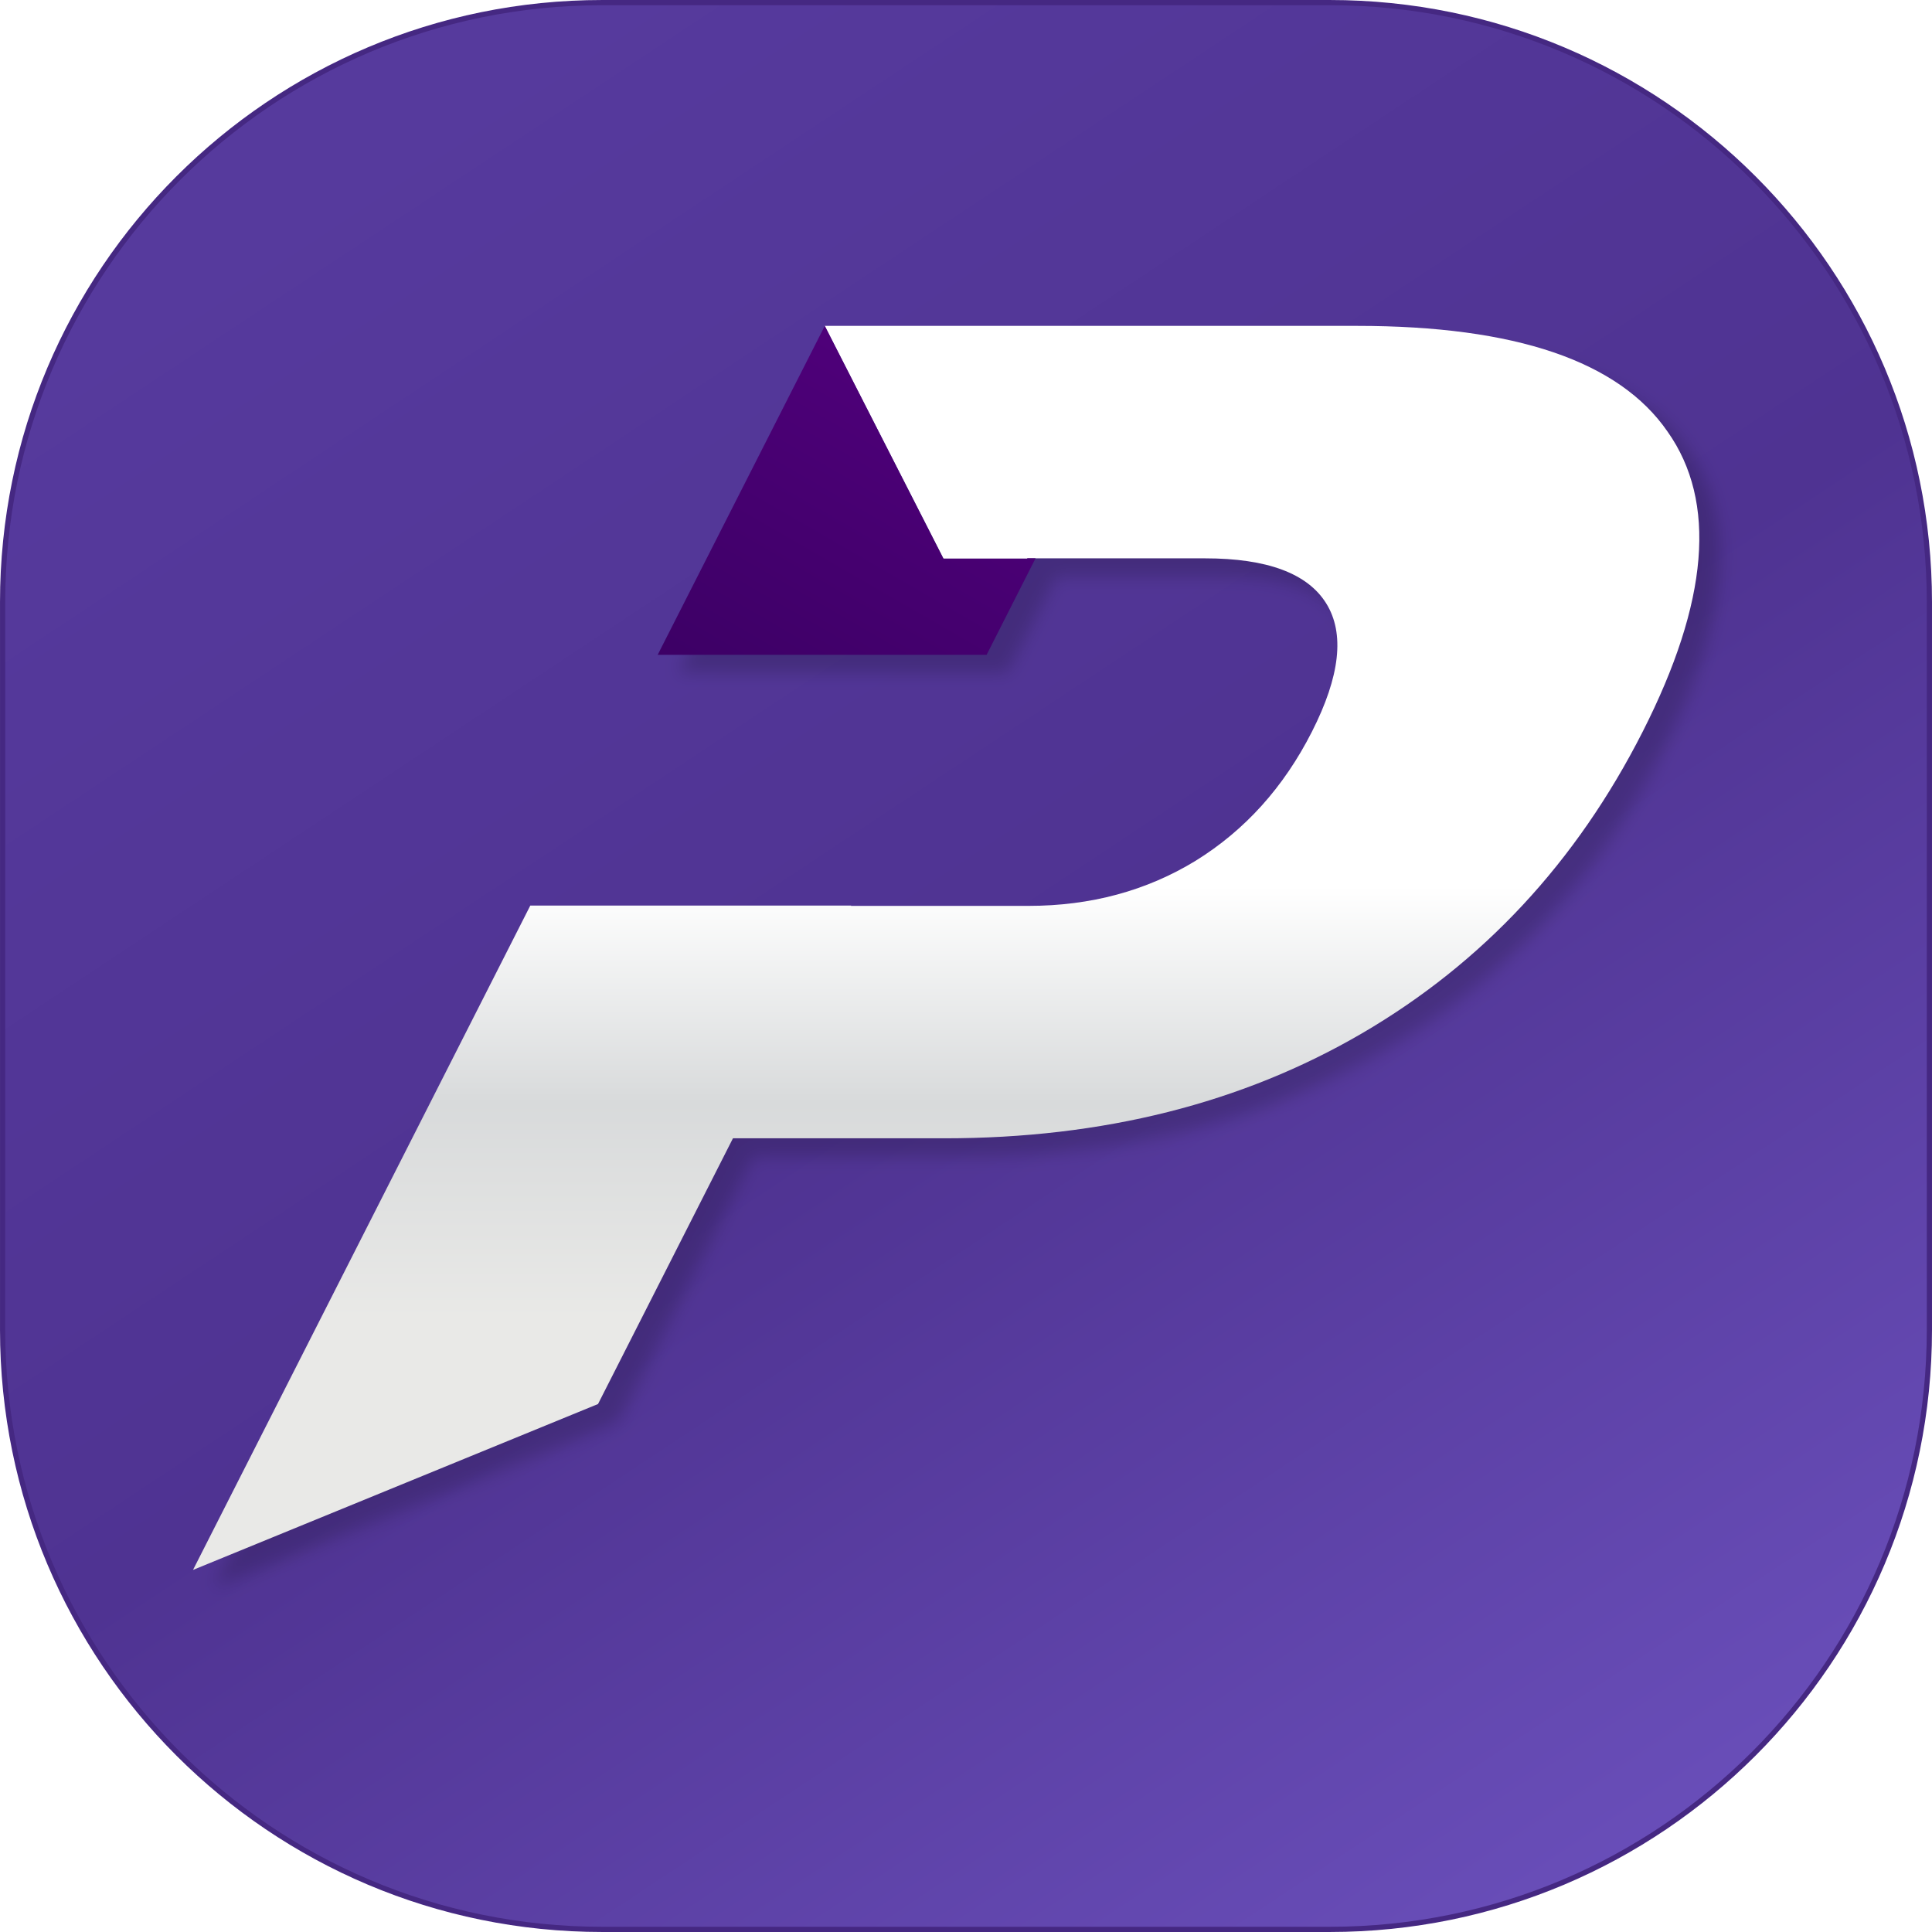
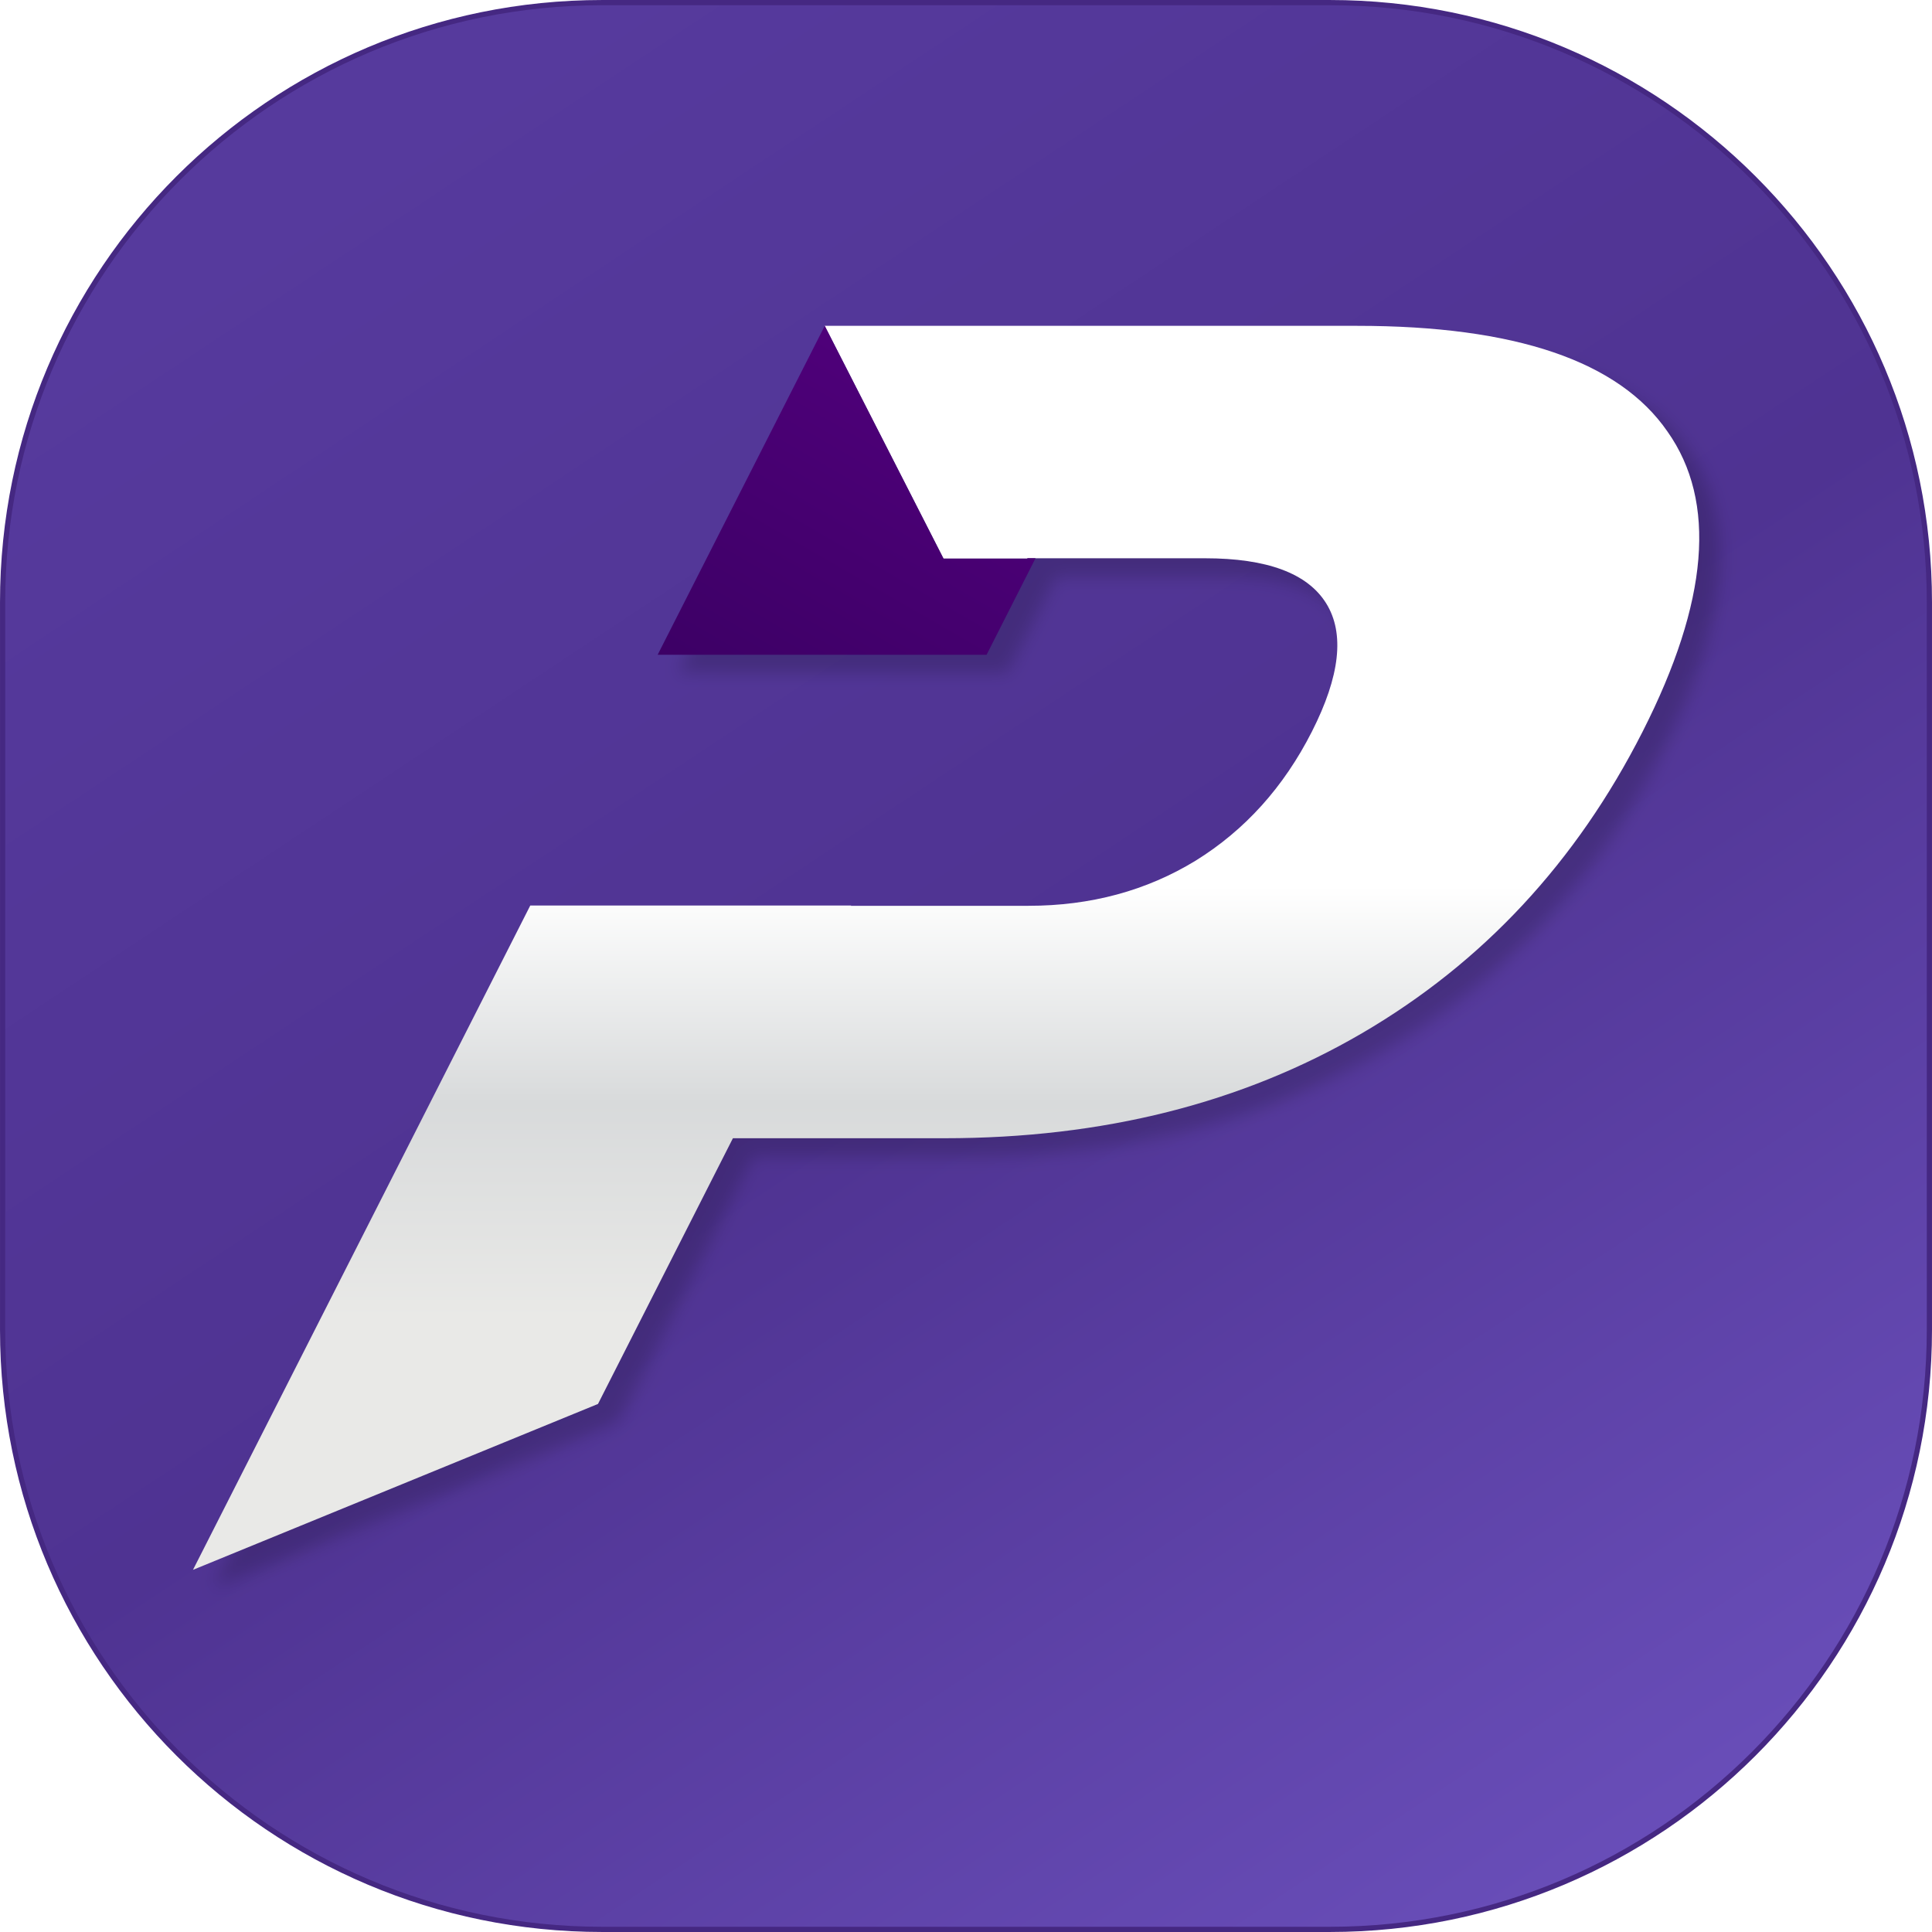
- <svg xmlns="http://www.w3.org/2000/svg" xmlns:xlink="http://www.w3.org/1999/xlink" width="512" height="512" viewBox="0 0 135.467 135.467" version="1.1" id="svg285">
-   <defs id="defs282">
-     <linearGradient id="linearGradient29524">
-       <stop style="stop-color:#570083;stop-opacity:1;" offset="0" id="stop29516" />
-       <stop style="stop-color:#33005b;stop-opacity:1;" offset="0.423" id="stop29518" />
-       <stop style="stop-color:#8767d2;stop-opacity:1;" offset="0.633" id="stop29520" />
-       <stop style="stop-color:#520096;stop-opacity:1;" offset="1" id="stop29522" />
+ <svg xmlns="http://www.w3.org/2000/svg" xmlns:xlink="http://www.w3.org/1999/xlink" width="512" height="512" viewBox="0 0 135.467 135.467">
+   <defs>
+     <linearGradient id="a">
+       <stop offset="0" stop-color="#570083" />
+       <stop offset=".423" stop-color="#33005b" />
+       <stop offset=".633" stop-color="#8767d2" />
+       <stop offset="1" stop-color="#520096" />
    </linearGradient>
-     <linearGradient id="linearGradient5292">
-       <stop style="stop-color:#ffffff;stop-opacity:1;" offset="0" id="stop5308" />
-       <stop style="stop-color:#ffffff;stop-opacity:1;" offset="0.5" id="stop5310" />
-       <stop style="stop-color:#d8dadb;stop-opacity:1;" offset="0.75" id="stop5312" />
-       <stop style="stop-color:#e9e9e7;stop-opacity:1;" offset="1" id="stop5314" />
+     <linearGradient id="b">
+       <stop offset="0" stop-color="#fff" />
+       <stop offset=".5" stop-color="#fff" />
+       <stop offset=".75" stop-color="#d8dadb" />
+       <stop offset="1" stop-color="#e9e9e7" />
    </linearGradient>
-     <linearGradient id="linearGradient5337">
-       <stop style="stop-color:#563a9d;stop-opacity:1;" offset="0" id="stop5333" />
-       <stop style="stop-color:#4f3392;stop-opacity:1;" offset="0.5" id="stop5339" />
-       <stop style="stop-color:#694eb9;stop-opacity:1;" offset="1" id="stop5335" />
+     <linearGradient id="c">
+       <stop offset="0" stop-color="#563a9d" />
+       <stop offset=".5" stop-color="#4f3392" />
+       <stop offset="1" stop-color="#694eb9" />
    </linearGradient>
-     <linearGradient xlink:href="#linearGradient29524" id="linearGradient1619" x1="54.733" y1="82.725" x2="50.131" y2="90.694" gradientUnits="userSpaceOnUse" />
-     <linearGradient xlink:href="#linearGradient5292" id="linearGradient1627" x1="120.284" y1="117.928" x2="120.284" y2="171.041" gradientUnits="userSpaceOnUse" />
-     <filter style="color-interpolation-filters:sRGB" id="filter2653" x="-0.013" y="-0.015" width="1.026" height="1.031">
-       <feGaussianBlur stdDeviation="0.493" id="feGaussianBlur2655" />
+     <linearGradient xlink:href="#a" id="g" x1="54.733" x2="50.131" y1="82.725" y2="90.694" gradientUnits="userSpaceOnUse" />
+     <linearGradient xlink:href="#b" id="f" x1="120.284" x2="120.284" y1="117.928" y2="171.041" gradientUnits="userSpaceOnUse" />
+     <linearGradient xlink:href="#c" id="d" x1="339.672" x2="422.53" y1=".687" y2="125.811" gradientTransform="translate(-203.294 48.544)" gradientUnits="userSpaceOnUse" />
+     <filter id="e" width="1.026" height="1.031" x="-.013" y="-.015" color-interpolation-filters="sRGB">
+       <feGaussianBlur stdDeviation=".493" />
    </filter>
-     <linearGradient xlink:href="#linearGradient5337" id="linearGradient4273" x1="339.672" y1="0.687" x2="422.53" y2="125.811" gradientUnits="userSpaceOnUse" gradientTransform="translate(-203.2937,48.54394)" />
  </defs>
-   <g id="layer1" transform="translate(-47.77892,-80.5051)">
-     <g id="g1007" transform="matrix(14.87446,0,0,14.87446,-679.6318,-1130.987)">
-       <g id="g4830" transform="matrix(0.7777778,0,0,0.7777778,11.88289,19.11144)" />
-     </g>
-     <g id="g511">
-       <rect style="opacity:1;fill:url(#linearGradient4273);fill-opacity:1;stroke:#452882;stroke-width:0.365;stroke-linecap:round;stroke-linejoin:bevel;stroke-miterlimit:0.1" id="rect4265" width="135.101" height="135.101" x="47.962" y="80.688" rx="42.044" ry="42.044" />
-       <g id="g4284" transform="matrix(1.140532,0,0,1.140532,-17.89524,-22.10112)">
-         <g id="g2526-7" transform="translate(0.554382,0.01214)">
-           <path id="path403-8" style="opacity:0.17;fill:#000000;fill-opacity:1;stroke-width:2.93;stroke-linecap:round;stroke-linejoin:bevel;stroke-miterlimit:0.1;filter:url(#filter2653)" d="M 108.984,111.098 98.716,131.322 H 118.94 l 3.013,-5.934 h 10.407 c 3.825,0 6.309,0.926 7.456,2.77 1.147,1.844 0.856,4.472 -0.878,7.887 -1.734,3.415 -4.119,6.06 -7.156,7.939 -3.02,1.844 -6.445,2.77 -10.27,2.77 h -10.912 l 0.009,-0.018 H 90.884 l -20.735,40.842 24.899,-10.199 8.296,-16.336 h 13.01 c 9.733,0 18.288,-2.152 25.664,-6.455 7.427,-4.337 13.179,-10.518 17.254,-18.544 4.057,-7.992 4.57,-14.142 1.53,-18.445 -2.989,-4.337 -9.356,-6.502 -19.089,-6.502 z" />
-           <g id="g1007-7-4" transform="matrix(14.87446,0,0,14.87446,-679.6318,-1130.987)">
-             <g id="g4830-9-5" transform="matrix(0.7777778,0,0,0.7777778,11.88289,19.11144)" />
-           </g>
-         </g>
-         <g id="g2526">
-           <path style="opacity:1;fill:url(#linearGradient1627);fill-opacity:1;stroke-width:2.93;stroke-linecap:round;stroke-linejoin:bevel;stroke-miterlimit:0.1" d="m 108.284,109.998 h 32.728 c 9.733,0 16.1,2.165 19.089,6.502 3.04,4.303 2.528,10.454 -1.53,18.445 -4.075,8.026 -9.826,14.206 -17.254,18.544 -7.376,4.303 -15.931,6.455 -25.664,6.455 h -13.01 l -8.296,16.336 -24.899,10.199 20.735,-40.842 h 19.725 l -0.009,0.018 h 10.912 c 3.825,0 7.251,-0.926 10.27,-2.77 3.037,-1.878 5.422,-4.523 7.156,-7.939 1.734,-3.415 2.025,-6.043 0.878,-7.887 -1.147,-1.844 -3.631,-2.77 -7.456,-2.77 h -10.911 l -0.009,0.018 h -5.152 z" id="path403" />
-           <g id="g1007-7" transform="matrix(14.87446,0,0,14.87446,-679.6318,-1130.987)">
-             <g id="g4830-9" transform="matrix(0.7777778,0,0,0.7777778,11.88289,19.11144)">
-               <path id="path350-2-71-3-2-2" style="font-weight:bold;font-size:38.1px;line-height:1.25;font-family:'Bitstream Vera Sans';-inkscape-font-specification:'Bitstream Vera Sans Bold';letter-spacing:0px;word-spacing:0px;opacity:1;fill:url(#linearGradient1619);fill-opacity:1;stroke-width:0.063" d="m 52.828,82.696 -0.888,1.748 h 1.748 l 0.26,-0.513 h -0.044 l -8.04e-4,0.002 h -0.445 z" />
-             </g>
-           </g>
-         </g>
-       </g>
-     </g>
+   <g transform="translate(-47.779 -80.505)">
+     <rect width="135.101" height="135.101" x="47.962" y="80.688" fill="url(#d)" stroke="#452882" stroke-linecap="round" stroke-linejoin="bevel" stroke-miterlimit=".1" stroke-width=".365" rx="42.044" ry="42.044" />
+     <path d="m108.984 111.098-10.268 20.224h20.224l3.013-5.934h10.407c3.825 0 6.309.927 7.456 2.77 1.147 1.845.856 4.472-.878 7.888-1.734 3.415-4.119 6.06-7.156 7.938-3.02 1.844-6.445 2.77-10.27 2.77H110.6l.01-.017H90.883l-20.735 40.842 24.9-10.198 8.295-16.336h13.01c9.733 0 18.288-2.153 25.664-6.456 7.427-4.337 13.179-10.518 17.254-18.543 4.057-7.992 4.57-14.143 1.53-18.446-2.99-4.337-9.357-6.502-19.09-6.502z" filter="url(#e)" opacity=".17" transform="translate(-17.263 -22.087) scale(1.1405)" />
+     <path fill="url(#f)" d="M108.284 109.998h32.727c9.734 0 16.1 2.165 19.09 6.502 3.04 4.303 2.527 10.454-1.53 18.445-4.075 8.026-9.826 14.206-17.254 18.544-7.375 4.303-15.93 6.455-25.664 6.455h-13.01l-8.295 16.336-24.9 10.199 20.736-40.842h19.725l-.009.017h10.912c3.825 0 7.25-.926 10.27-2.77 3.037-1.879 5.422-4.524 7.156-7.939s2.025-6.042.878-7.887c-1.147-1.844-3.632-2.77-7.457-2.77h-10.911l-.01.018h-5.15z" transform="translate(-17.895 -22.101) scale(1.1405)" />
+     <path fill="url(#g)" d="m52.828 82.696-.888 1.748h1.748l.26-.513h-.043v.002h-.446z" font-family="Bitstream Vera Sans" font-size="38.1" font-weight="700" letter-spacing="0" style="line-height:1.25;-inkscape-font-specification:&quot;Bitstream Vera Sans Bold&quot;" transform="translate(-591.446 -987.806) scale(13.1948)" word-spacing="0" />
  </g>
</svg>
